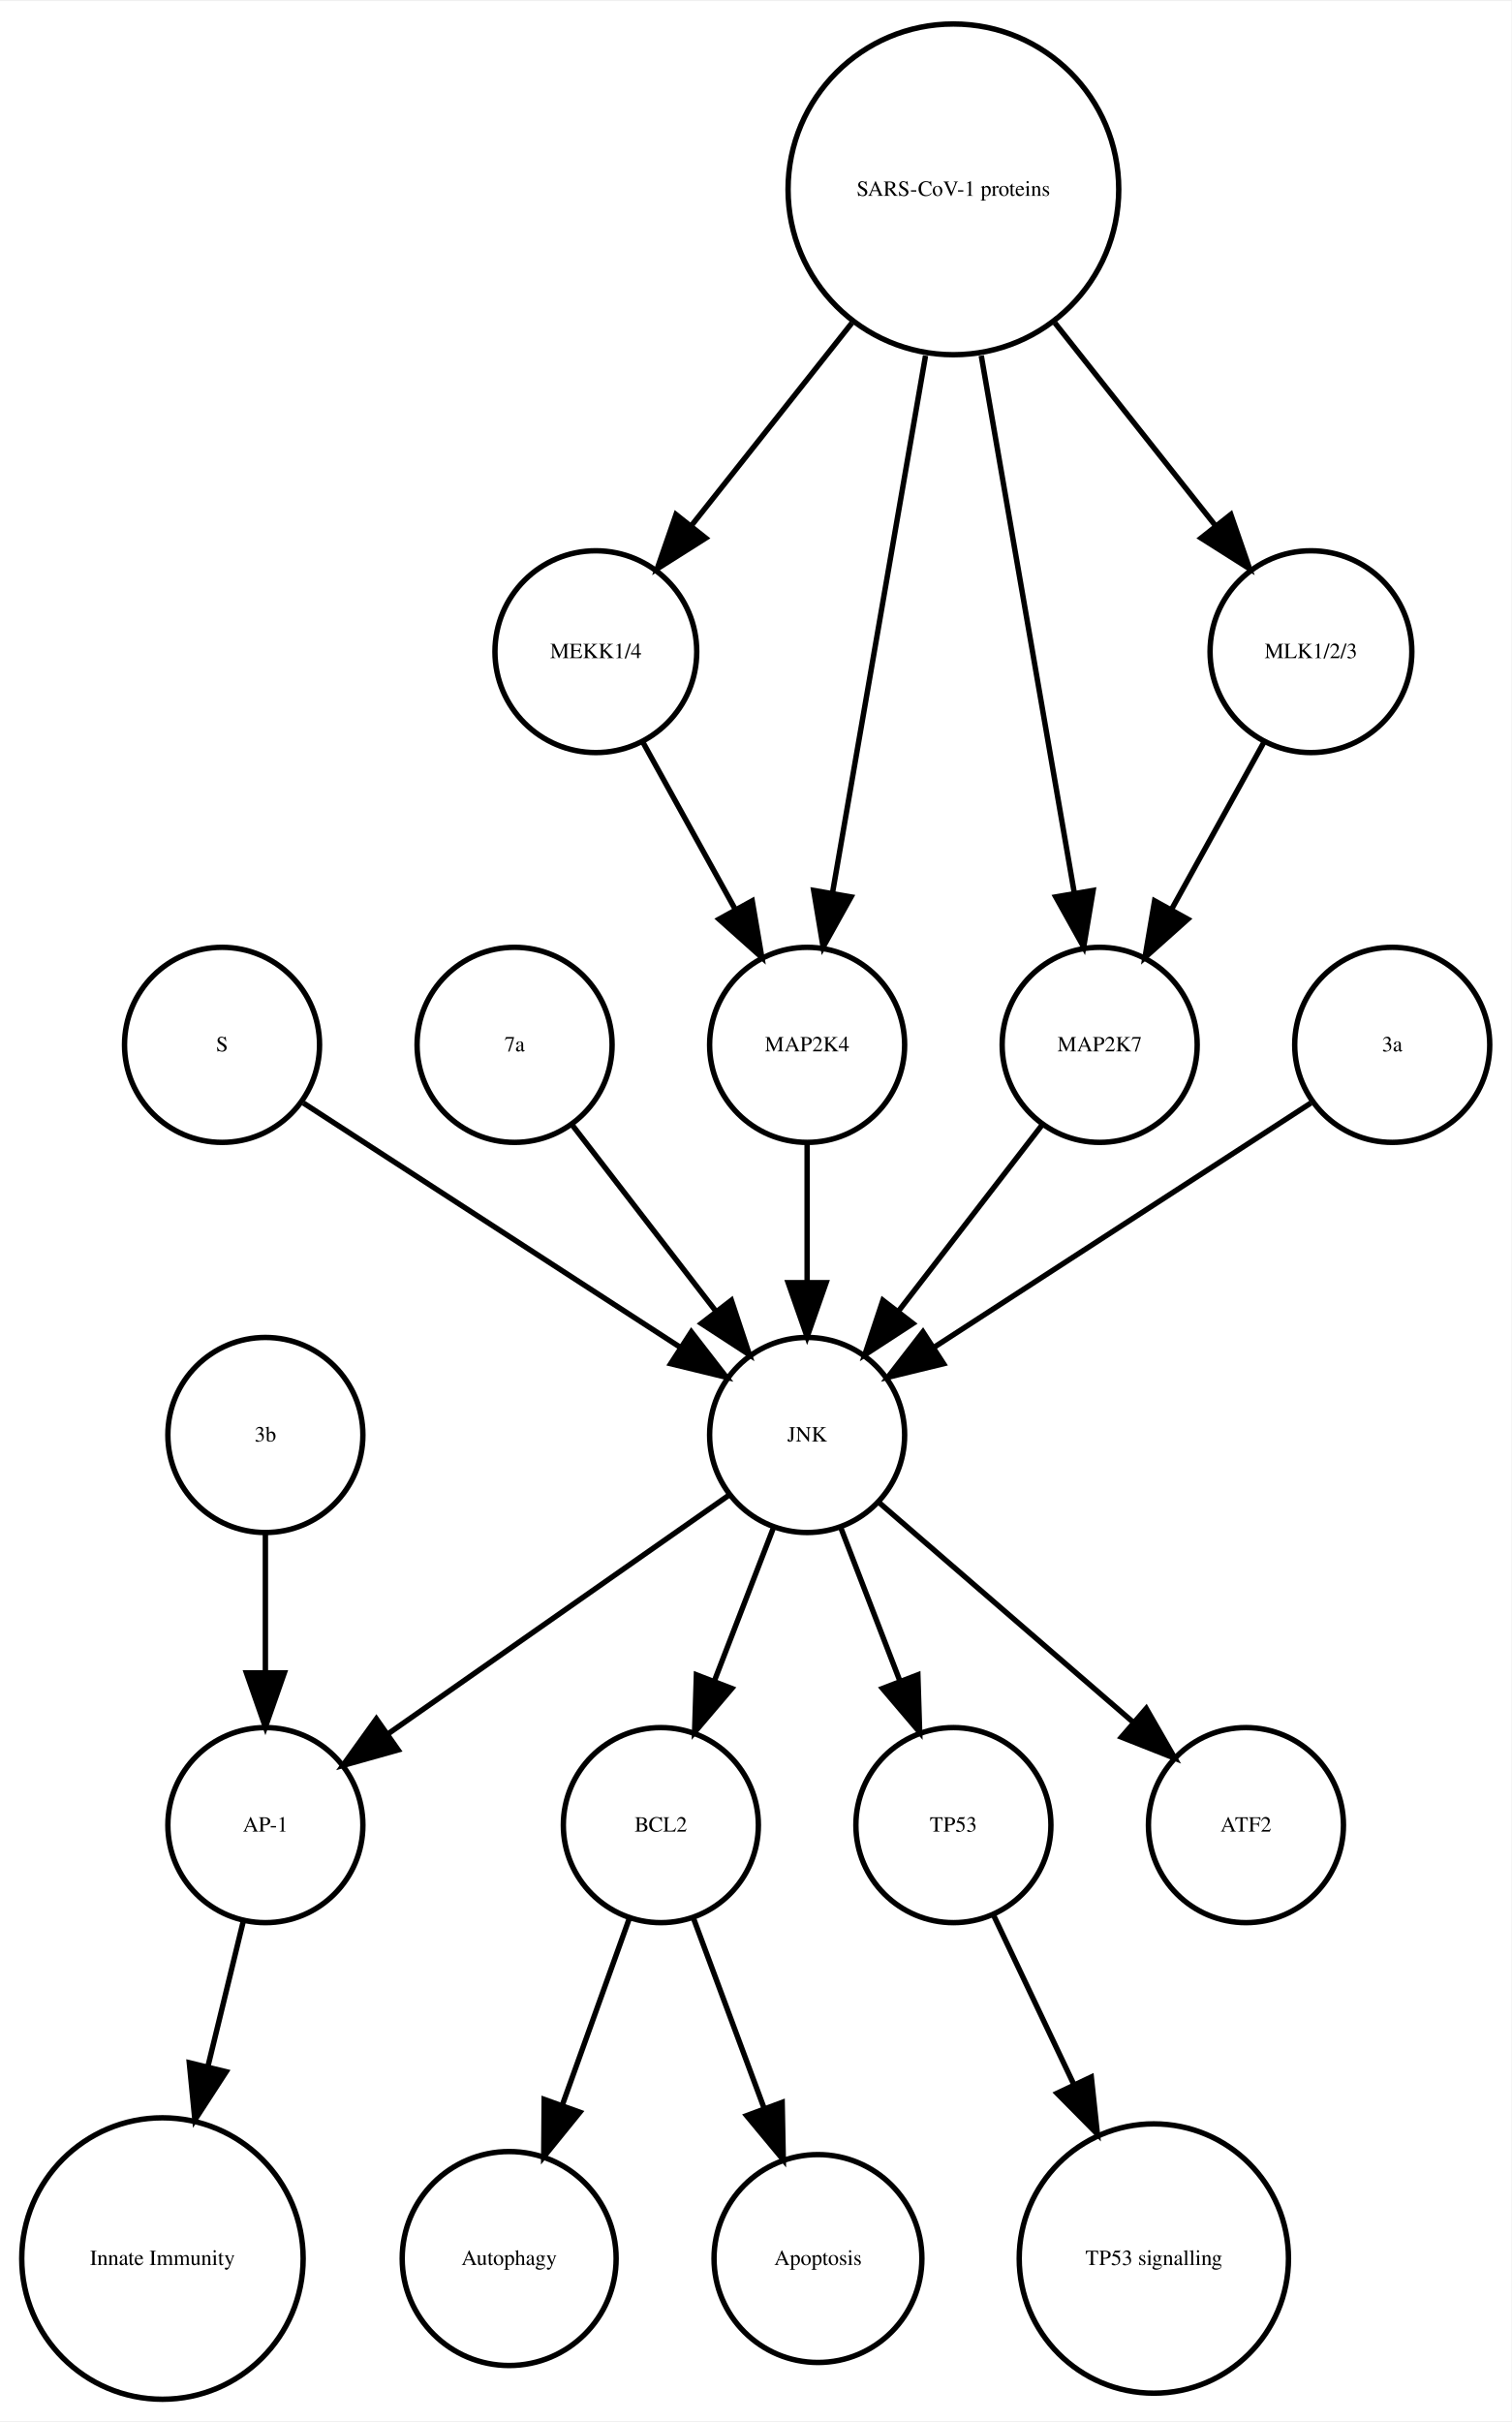
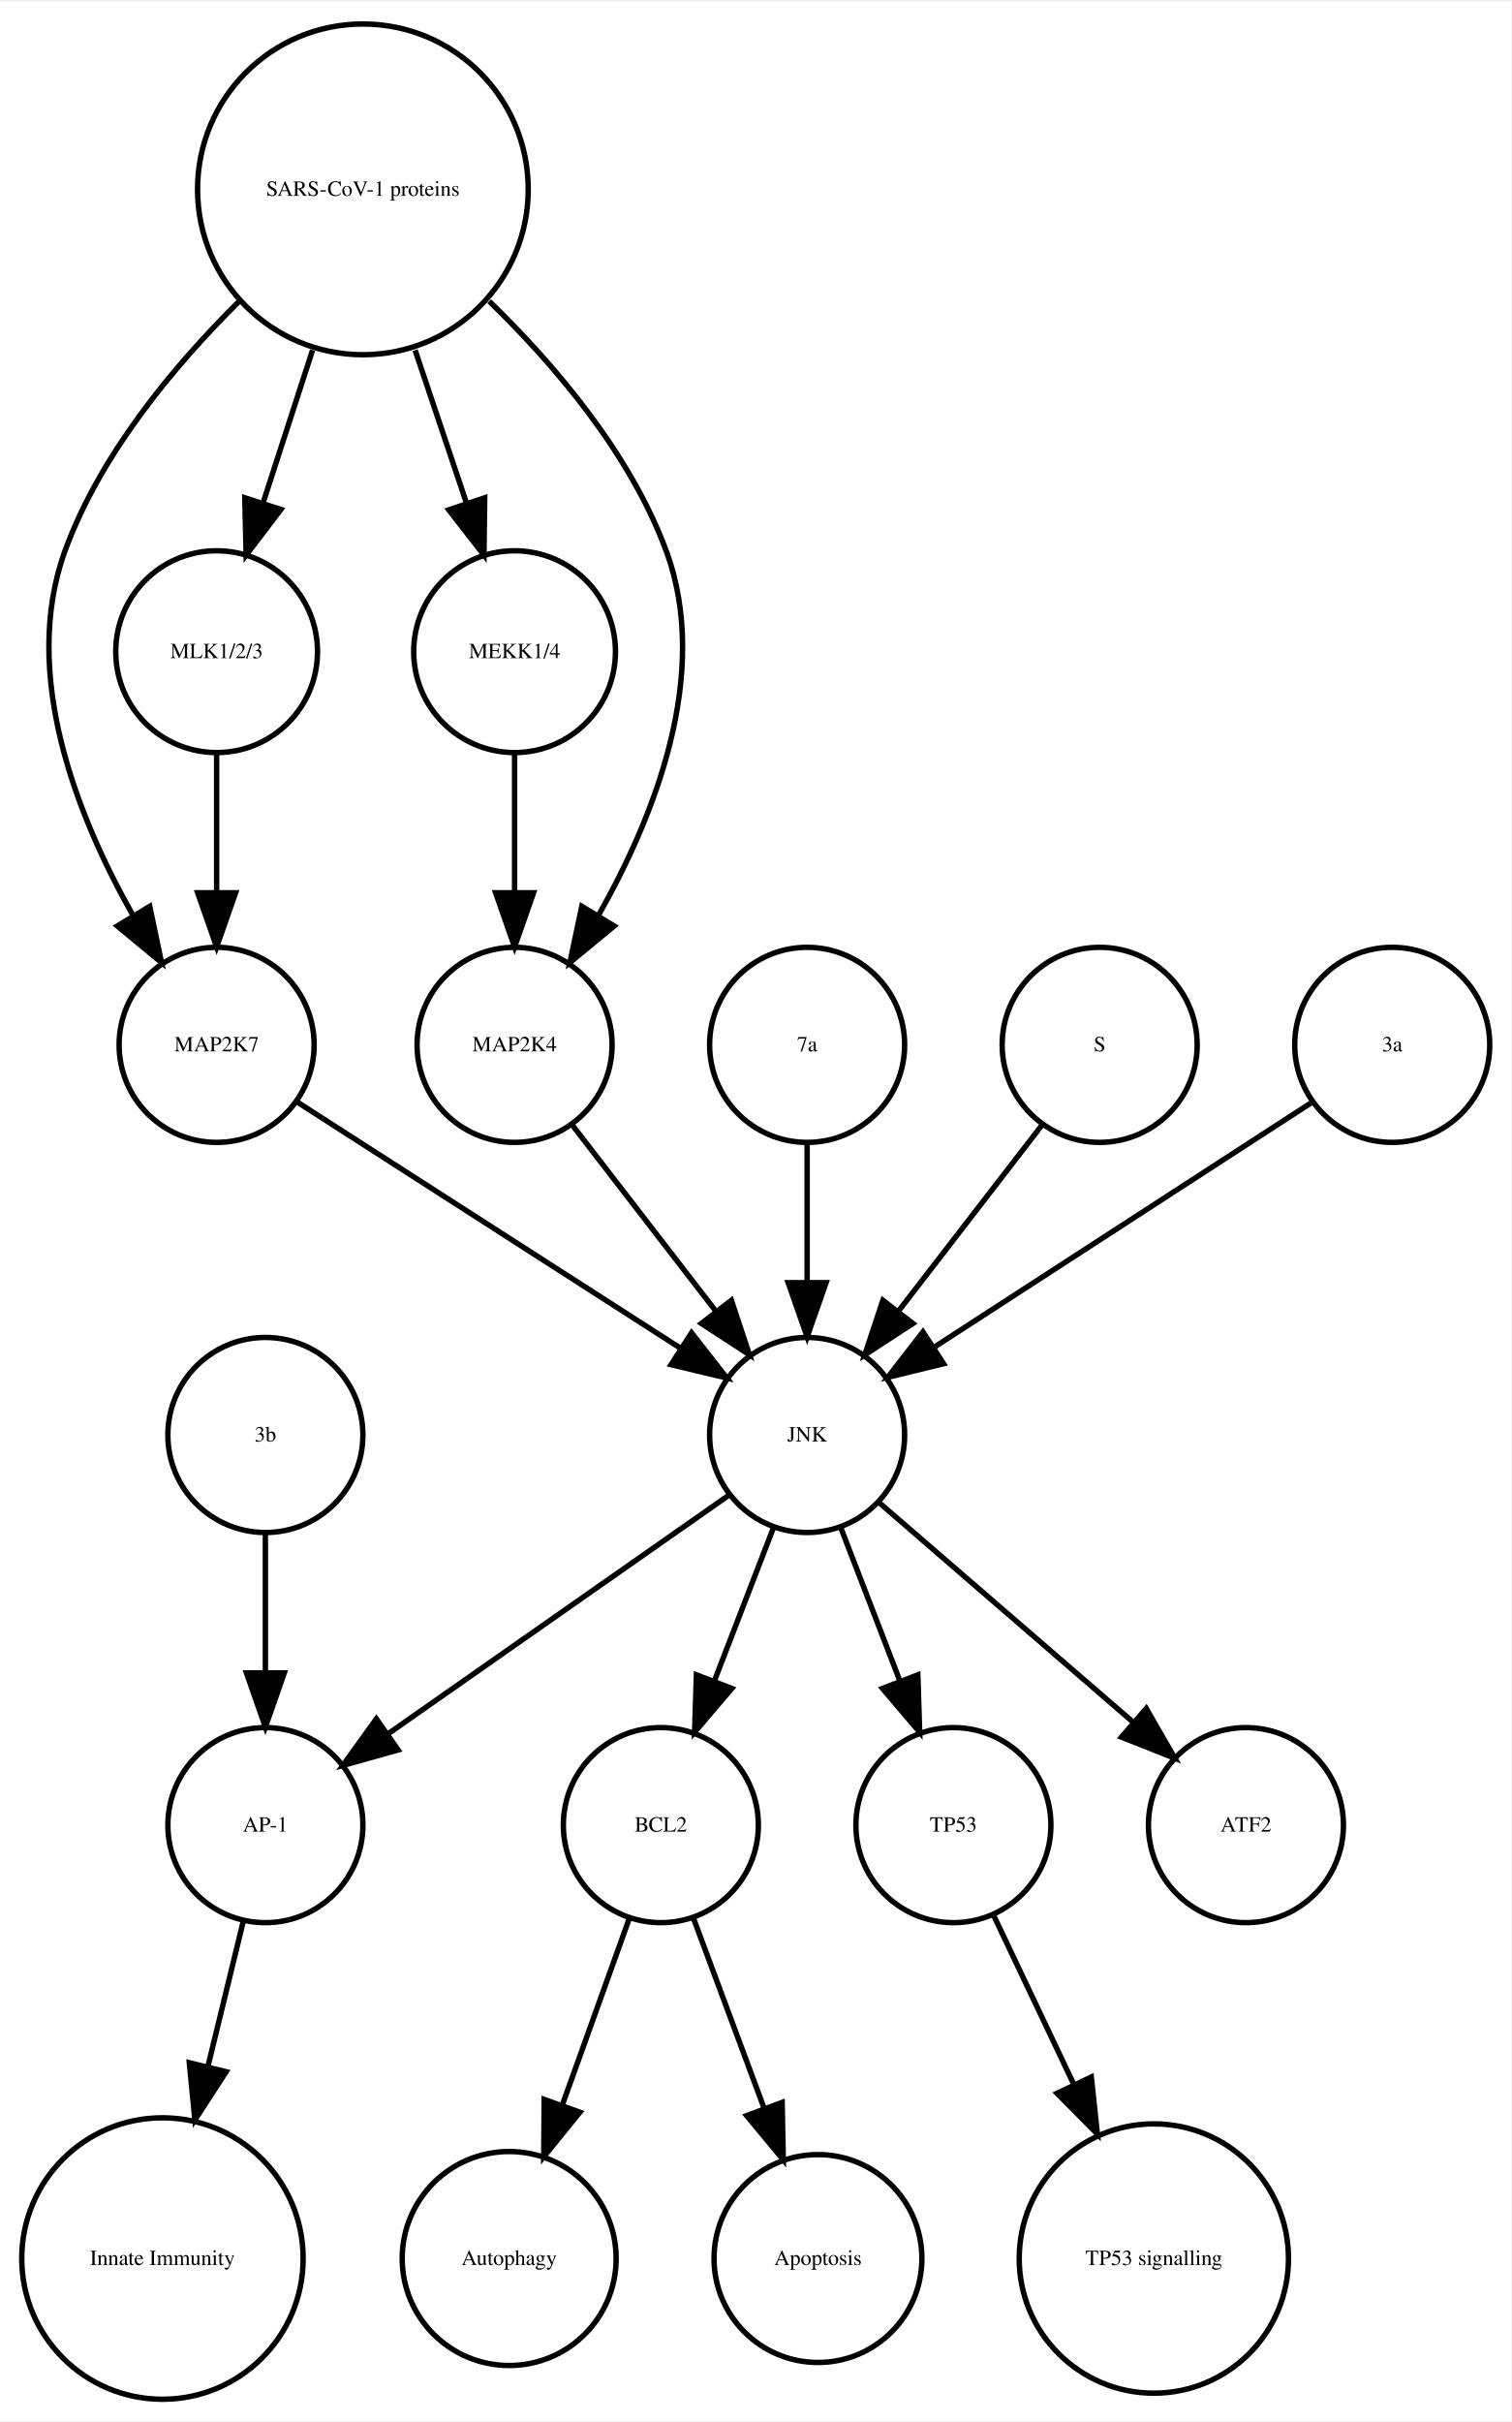
<svg xmlns="http://www.w3.org/2000/svg" width="279pt" height="447pt" viewBox="0.00 0.00 278.99 446.61">
  <g id="graph0" class="graph" transform="scale(1 1) rotate(0) translate(4 442.614)">
    <polygon fill="white" stroke="none" points="-4,4 -4,-442.614 274.986,-442.614 274.986,4 -4,4" />
    <g id="node1" class="node">
      <ellipse fill="none" stroke="black" cx="117.986" cy="-105.972" rx="18" ry="18" />
      <text text-anchor="middle" x="117.986" y="-104.772" font-family="Times,serif" font-size="4.00">BCL2</text>
    </g>
    <g id="node2" class="node">
      <ellipse fill="none" stroke="black" cx="89.986" cy="-25.986" rx="19.745" ry="19.745" />
      <text text-anchor="middle" x="89.986" y="-24.786" font-family="Times,serif" font-size="4.00">Autophagy</text>
    </g>
    <g id="edge1" class="edge">
      <path fill="none" stroke="black" d="M112.185,-88.814C108.616,-78.876 103.951,-65.882 99.819,-54.373" />
      <polygon fill="black" stroke="black" points="103.039,-52.985 96.366,-44.756 96.451,-55.35 103.039,-52.985" />
    </g>
    <g id="node7" class="node">
      <ellipse fill="none" stroke="black" cx="146.986" cy="-25.986" rx="19.184" ry="19.184" />
      <text text-anchor="middle" x="146.986" y="-24.786" font-family="Times,serif" font-size="4.00">Apoptosis</text>
    </g>
    <g id="edge2" class="edge">
      <path fill="none" stroke="black" d="M123.995,-88.814C127.742,-78.738 132.657,-65.521 136.98,-53.895" />
      <polygon fill="black" stroke="black" points="140.378,-54.799 140.583,-44.206 133.817,-52.359 140.378,-54.799" />
    </g>
    <g id="node3" class="node">
      <ellipse fill="none" stroke="black" cx="44.986" cy="-105.972" rx="18" ry="18" />
      <text text-anchor="middle" x="44.986" y="-104.772" font-family="Times,serif" font-size="4.00">AP-1</text>
    </g>
    <g id="node4" class="node">
      <ellipse fill="none" stroke="black" cx="25.986" cy="-25.986" rx="25.972" ry="25.972" />
      <text text-anchor="middle" x="25.986" y="-24.786" font-family="Times,serif" font-size="4.00">Innate Immunity</text>
    </g>
    <g id="edge3" class="edge">
      <path fill="none" stroke="black" d="M40.864,-88.05C38.956,-80.221 36.617,-70.621 34.364,-61.371" />
      <polygon fill="black" stroke="black" points="37.744,-60.46 31.976,-51.573 30.943,-62.117 37.744,-60.46" />
    </g>
    <g id="node5" class="node">
      <ellipse fill="none" stroke="black" cx="171.986" cy="-105.972" rx="18" ry="18" />
      <text text-anchor="middle" x="171.986" y="-104.772" font-family="Times,serif" font-size="4.00">TP53</text>
    </g>
    <g id="node6" class="node">
      <ellipse fill="none" stroke="black" cx="208.986" cy="-25.986" rx="24.851" ry="24.851" />
      <text text-anchor="middle" x="208.986" y="-24.786" font-family="Times,serif" font-size="4.00">TP53 signalling</text>
    </g>
    <g id="edge4" class="edge">
      <path fill="none" stroke="black" d="M179.474,-89.191C183.72,-80.24 189.183,-68.725 194.253,-58.04" />
      <polygon fill="black" stroke="black" points="197.441,-59.485 198.566,-48.95 191.117,-56.484 197.441,-59.485" />
    </g>
    <g id="node8" class="node">
-       <ellipse fill="none" stroke="black" cx="36.986" cy="-249.972" rx="18" ry="18" />
-       <text text-anchor="middle" x="36.986" y="-248.772" font-family="Times,serif" font-size="4.00">S</text>
+       <ellipse fill="none" stroke="black" cx="35.986" cy="-249.972" rx="18" ry="18" />
+       <text text-anchor="middle" x="35.986" y="-248.772" font-family="Times,serif" font-size="4.00">MAP2K7</text>
    </g>
-     <g id="node18" class="node">
+     <g id="node9" class="node">
      <ellipse fill="none" stroke="black" cx="144.986" cy="-177.972" rx="18" ry="18" />
      <text text-anchor="middle" x="144.986" y="-176.772" font-family="Times,serif" font-size="4.00">JNK</text>
    </g>
    <g id="edge5" class="edge">
-       <path fill="none" stroke="black" d="M52.003,-239.239C70.058,-227.537 100.561,-207.766 121.683,-194.076" />
-       <polygon fill="black" stroke="black" points="123.609,-196.999 130.097,-188.623 119.802,-191.125 123.609,-196.999" />
+       <path fill="none" stroke="black" d="M50.686,-239.532C68.889,-227.842 100.117,-207.788 121.618,-193.98" />
+       <polygon fill="black" stroke="black" points="123.648,-196.836 130.171,-188.487 119.865,-190.946 123.648,-196.836" />
    </g>
-     <g id="node9" class="node">
-       <ellipse fill="none" stroke="black" cx="105.986" cy="-322.534" rx="18.623" ry="18.623" />
-       <text text-anchor="middle" x="105.986" y="-321.334" font-family="Times,serif" font-size="4.00">MEKK1/4</text>
+     <g id="edge9" class="edge">
+       <path fill="none" stroke="black" d="M138.724,-160.737C135.487,-152.344 131.461,-141.907 127.82,-132.468" />
+       <polygon fill="black" stroke="black" points="131.079,-131.19 124.214,-123.12 124.548,-133.709 131.079,-131.19" />
    </g>
-     <g id="node17" class="node">
-       <ellipse fill="none" stroke="black" cx="144.986" cy="-249.972" rx="18" ry="18" />
-       <text text-anchor="middle" x="144.986" y="-248.772" font-family="Times,serif" font-size="4.00">MAP2K4</text>
+     <g id="edge8" class="edge">
+       <path fill="none" stroke="black" d="M130.659,-166.943C114.173,-155.403 86.893,-136.307 67.549,-122.766" />
+       <polygon fill="black" stroke="black" points="69.487,-119.85 59.287,-116.983 65.472,-125.585 69.487,-119.85" />
    </g>
-     <g id="edge6" class="edge">
-       <path fill="none" stroke="black" d="M114.642,-305.874C119.658,-296.797 126.08,-285.179 131.722,-274.97" />
-       <polygon fill="black" stroke="black" points="134.849,-276.549 136.623,-266.104 128.722,-273.163 134.849,-276.549" />
+     <g id="edge7" class="edge">
+       <path fill="none" stroke="black" d="M151.248,-160.737C154.486,-152.344 158.511,-141.907 162.152,-132.468" />
+       <polygon fill="black" stroke="black" points="165.425,-133.709 165.758,-123.12 158.894,-131.19 165.425,-133.709" />
    </g>
-     <g id="node10" class="node">
+     <g id="node14" class="node">
      <ellipse fill="none" stroke="black" cx="225.986" cy="-105.972" rx="18" ry="18" />
      <text text-anchor="middle" x="225.986" y="-104.772" font-family="Times,serif" font-size="4.00">ATF2</text>
    </g>
+     <g id="edge6" class="edge">
+       <path fill="none" stroke="black" d="M158.362,-165.413C171.101,-154.404 190.465,-137.669 205.213,-124.925" />
+       <polygon fill="black" stroke="black" points="207.582,-127.503 212.86,-118.316 203.005,-122.207 207.582,-127.503" />
+     </g>
+     <g id="node10" class="node">
+       <ellipse fill="none" stroke="black" cx="44.986" cy="-177.972" rx="18" ry="18" />
+       <text text-anchor="middle" x="44.986" y="-176.772" font-family="Times,serif" font-size="4.00">3b</text>
+     </g>
+     <g id="edge10" class="edge">
+       <path fill="none" stroke="black" d="M44.986,-159.669C44.986,-151.955 44.986,-142.685 44.986,-134.085" />
+       <polygon fill="black" stroke="black" points="48.486,-134.077 44.986,-124.077 41.486,-134.077 48.486,-134.077" />
+     </g>
    <g id="node11" class="node">
+       <ellipse fill="none" stroke="black" cx="62.986" cy="-407.855" rx="30.52" ry="30.52" />
+       <text text-anchor="middle" x="62.986" y="-406.655" font-family="Times,serif" font-size="4.00">SARS-CoV-1 proteins</text>
+     </g>
+     <g id="edge11" class="edge">
+       <path fill="none" stroke="black" d="M40.078,-387.124C28.023,-375.185 14.437,-358.862 7.986,-341.095 -0.204,-318.539 10.144,-292.292 20.497,-273.961" />
+       <polygon fill="black" stroke="black" points="23.64,-275.528 25.814,-265.158 17.648,-271.909 23.64,-275.528" />
+     </g>
+     <g id="node13" class="node">
+       <ellipse fill="none" stroke="black" cx="35.986" cy="-322.534" rx="18.623" ry="18.623" />
+       <text text-anchor="middle" x="35.986" y="-321.334" font-family="Times,serif" font-size="4.00">MLK1/2/3</text>
+     </g>
+     <g id="edge12" class="edge">
+       <path fill="none" stroke="black" d="M53.694,-378.18C50.724,-369.014 47.452,-358.916 44.537,-349.921" />
+       <polygon fill="black" stroke="black" points="47.845,-348.776 41.433,-340.342 41.186,-350.934 47.845,-348.776" />
+     </g>
+     <g id="node15" class="node">
+       <ellipse fill="none" stroke="black" cx="90.986" cy="-322.534" rx="18.623" ry="18.623" />
+       <text text-anchor="middle" x="90.986" y="-321.334" font-family="Times,serif" font-size="4.00">MEKK1/4</text>
+     </g>
+     <g id="edge14" class="edge">
+       <path fill="none" stroke="black" d="M72.622,-378.18C75.703,-369.014 79.096,-358.916 82.119,-349.921" />
+       <polygon fill="black" stroke="black" points="85.47,-350.936 85.338,-340.342 78.835,-348.706 85.47,-350.936" />
+     </g>
+     <g id="node16" class="node">
      <ellipse fill="none" stroke="black" cx="90.986" cy="-249.972" rx="18" ry="18" />
-       <text text-anchor="middle" x="90.986" y="-248.772" font-family="Times,serif" font-size="4.00">7a</text>
+       <text text-anchor="middle" x="90.986" y="-248.772" font-family="Times,serif" font-size="4.00">MAP2K4</text>
    </g>
-     <g id="edge7" class="edge">
+     <g id="edge13" class="edge">
+       <path fill="none" stroke="black" d="M86.303,-387.204C98.574,-375.291 112.408,-358.967 118.986,-341.095 127.314,-318.472 116.819,-292.082 106.387,-273.729" />
+       <polygon fill="black" stroke="black" points="109.375,-271.907 101.196,-265.172 103.39,-275.537 109.375,-271.907" />
+     </g>
+     <g id="node12" class="node">
+       <ellipse fill="none" stroke="black" cx="144.986" cy="-249.972" rx="18" ry="18" />
+       <text text-anchor="middle" x="144.986" y="-248.772" font-family="Times,serif" font-size="4.00">7a</text>
+     </g>
+     <g id="edge15" class="edge">
+       <path fill="none" stroke="black" d="M144.986,-231.669C144.986,-223.955 144.986,-214.685 144.986,-206.085" />
+       <polygon fill="black" stroke="black" points="148.486,-206.077 144.986,-196.077 141.486,-206.077 148.486,-206.077" />
+     </g>
+     <g id="edge16" class="edge">
+       <path fill="none" stroke="black" d="M35.986,-303.728C35.986,-295.949 35.986,-286.654 35.986,-278.049" />
+       <polygon fill="black" stroke="black" points="39.486,-278.042 35.986,-268.042 32.486,-278.042 39.486,-278.042" />
+     </g>
+     <g id="edge17" class="edge">
+       <path fill="none" stroke="black" d="M90.986,-303.728C90.986,-295.949 90.986,-286.654 90.986,-278.049" />
+       <polygon fill="black" stroke="black" points="94.486,-278.042 90.986,-268.042 87.486,-278.042 94.486,-278.042" />
+     </g>
+     <g id="edge18" class="edge">
      <path fill="none" stroke="black" d="M101.655,-235.143C109.199,-225.363 119.467,-212.052 128.115,-200.843" />
      <polygon fill="black" stroke="black" points="131.003,-202.829 134.34,-192.773 125.46,-198.553 131.003,-202.829" />
    </g>
-     <g id="node12" class="node">
+     <g id="node17" class="node">
      <ellipse fill="none" stroke="black" cx="198.986" cy="-249.972" rx="18" ry="18" />
-       <text text-anchor="middle" x="198.986" y="-248.772" font-family="Times,serif" font-size="4.00">MAP2K7</text>
+       <text text-anchor="middle" x="198.986" y="-248.772" font-family="Times,serif" font-size="4.00">S</text>
    </g>
-     <g id="edge8" class="edge">
+     <g id="edge19" class="edge">
      <path fill="none" stroke="black" d="M188.318,-235.143C180.774,-225.363 170.505,-212.052 161.857,-200.843" />
      <polygon fill="black" stroke="black" points="164.512,-198.553 155.633,-192.773 158.97,-202.829 164.512,-198.553" />
    </g>
-     <g id="node13" class="node">
-       <ellipse fill="none" stroke="black" cx="171.986" cy="-407.855" rx="30.52" ry="30.52" />
-       <text text-anchor="middle" x="171.986" y="-406.655" font-family="Times,serif" font-size="4.00">SARS-CoV-1 proteins</text>
-     </g>
-     <g id="edge9" class="edge">
-       <path fill="none" stroke="black" d="M153.25,-383.201C143.927,-371.432 132.724,-357.288 123.565,-345.726" />
-       <polygon fill="black" stroke="black" points="126.266,-343.499 117.313,-337.834 120.779,-347.846 126.266,-343.499" />
-     </g>
-     <g id="edge10" class="edge">
-       <path fill="none" stroke="black" d="M177.128,-377.167C182.072,-348.625 189.481,-305.85 194.275,-278.173" />
-       <polygon fill="black" stroke="black" points="197.776,-278.468 196.034,-268.018 190.878,-277.274 197.776,-278.468" />
-     </g>
-     <g id="node15" class="node">
-       <ellipse fill="none" stroke="black" cx="237.986" cy="-322.534" rx="18.623" ry="18.623" />
-       <text text-anchor="middle" x="237.986" y="-321.334" font-family="Times,serif" font-size="4.00">MLK1/2/3</text>
-     </g>
-     <g id="edge12" class="edge">
-       <path fill="none" stroke="black" d="M190.723,-383.201C200.045,-371.432 211.249,-357.288 220.408,-345.726" />
-       <polygon fill="black" stroke="black" points="223.193,-347.846 226.659,-337.834 217.706,-343.499 223.193,-347.846" />
-     </g>
-     <g id="edge11" class="edge">
-       <path fill="none" stroke="black" d="M166.844,-377.167C161.9,-348.625 154.491,-305.85 149.697,-278.173" />
-       <polygon fill="black" stroke="black" points="153.094,-277.274 147.939,-268.018 146.197,-278.468 153.094,-277.274" />
-     </g>
-     <g id="node14" class="node">
+     <g id="node18" class="node">
      <ellipse fill="none" stroke="black" cx="252.986" cy="-249.972" rx="18" ry="18" />
      <text text-anchor="middle" x="252.986" y="-248.772" font-family="Times,serif" font-size="4.00">3a</text>
    </g>
-     <g id="edge13" class="edge">
+     <g id="edge20" class="edge">
      <path fill="none" stroke="black" d="M237.969,-239.239C219.915,-227.537 189.411,-207.766 168.29,-194.076" />
      <polygon fill="black" stroke="black" points="170.171,-191.125 159.876,-188.623 166.363,-196.999 170.171,-191.125" />
    </g>
-     <g id="edge14" class="edge">
-       <path fill="none" stroke="black" d="M229.331,-305.874C224.314,-296.797 217.893,-285.179 212.25,-274.97" />
-       <polygon fill="black" stroke="black" points="215.25,-273.163 207.35,-266.104 209.124,-276.549 215.25,-273.163" />
-     </g>
-     <g id="node16" class="node">
-       <ellipse fill="none" stroke="black" cx="44.986" cy="-177.972" rx="18" ry="18" />
-       <text text-anchor="middle" x="44.986" y="-176.772" font-family="Times,serif" font-size="4.00">3b</text>
-     </g>
-     <g id="edge15" class="edge">
-       <path fill="none" stroke="black" d="M44.986,-159.669C44.986,-151.955 44.986,-142.685 44.986,-134.085" />
-       <polygon fill="black" stroke="black" points="48.486,-134.077 44.986,-124.077 41.486,-134.077 48.486,-134.077" />
-     </g>
-     <g id="edge16" class="edge">
-       <path fill="none" stroke="black" d="M144.986,-231.669C144.986,-223.955 144.986,-214.685 144.986,-206.085" />
-       <polygon fill="black" stroke="black" points="148.486,-206.077 144.986,-196.077 141.486,-206.077 148.486,-206.077" />
-     </g>
-     <g id="edge19" class="edge">
-       <path fill="none" stroke="black" d="M138.724,-160.737C135.487,-152.344 131.461,-141.907 127.82,-132.468" />
-       <polygon fill="black" stroke="black" points="131.079,-131.19 124.214,-123.12 124.548,-133.709 131.079,-131.19" />
-     </g>
-     <g id="edge18" class="edge">
-       <path fill="none" stroke="black" d="M130.659,-166.943C114.173,-155.403 86.893,-136.307 67.549,-122.766" />
-       <polygon fill="black" stroke="black" points="69.487,-119.85 59.287,-116.983 65.472,-125.585 69.487,-119.85" />
-     </g>
-     <g id="edge20" class="edge">
-       <path fill="none" stroke="black" d="M151.248,-160.737C154.486,-152.344 158.511,-141.907 162.152,-132.468" />
-       <polygon fill="black" stroke="black" points="165.425,-133.709 165.758,-123.12 158.894,-131.19 165.425,-133.709" />
-     </g>
-     <g id="edge17" class="edge">
-       <path fill="none" stroke="black" d="M158.362,-165.413C171.101,-154.404 190.465,-137.669 205.213,-124.925" />
-       <polygon fill="black" stroke="black" points="207.582,-127.503 212.86,-118.316 203.005,-122.207 207.582,-127.503" />
-     </g>
  </g>
</svg>
